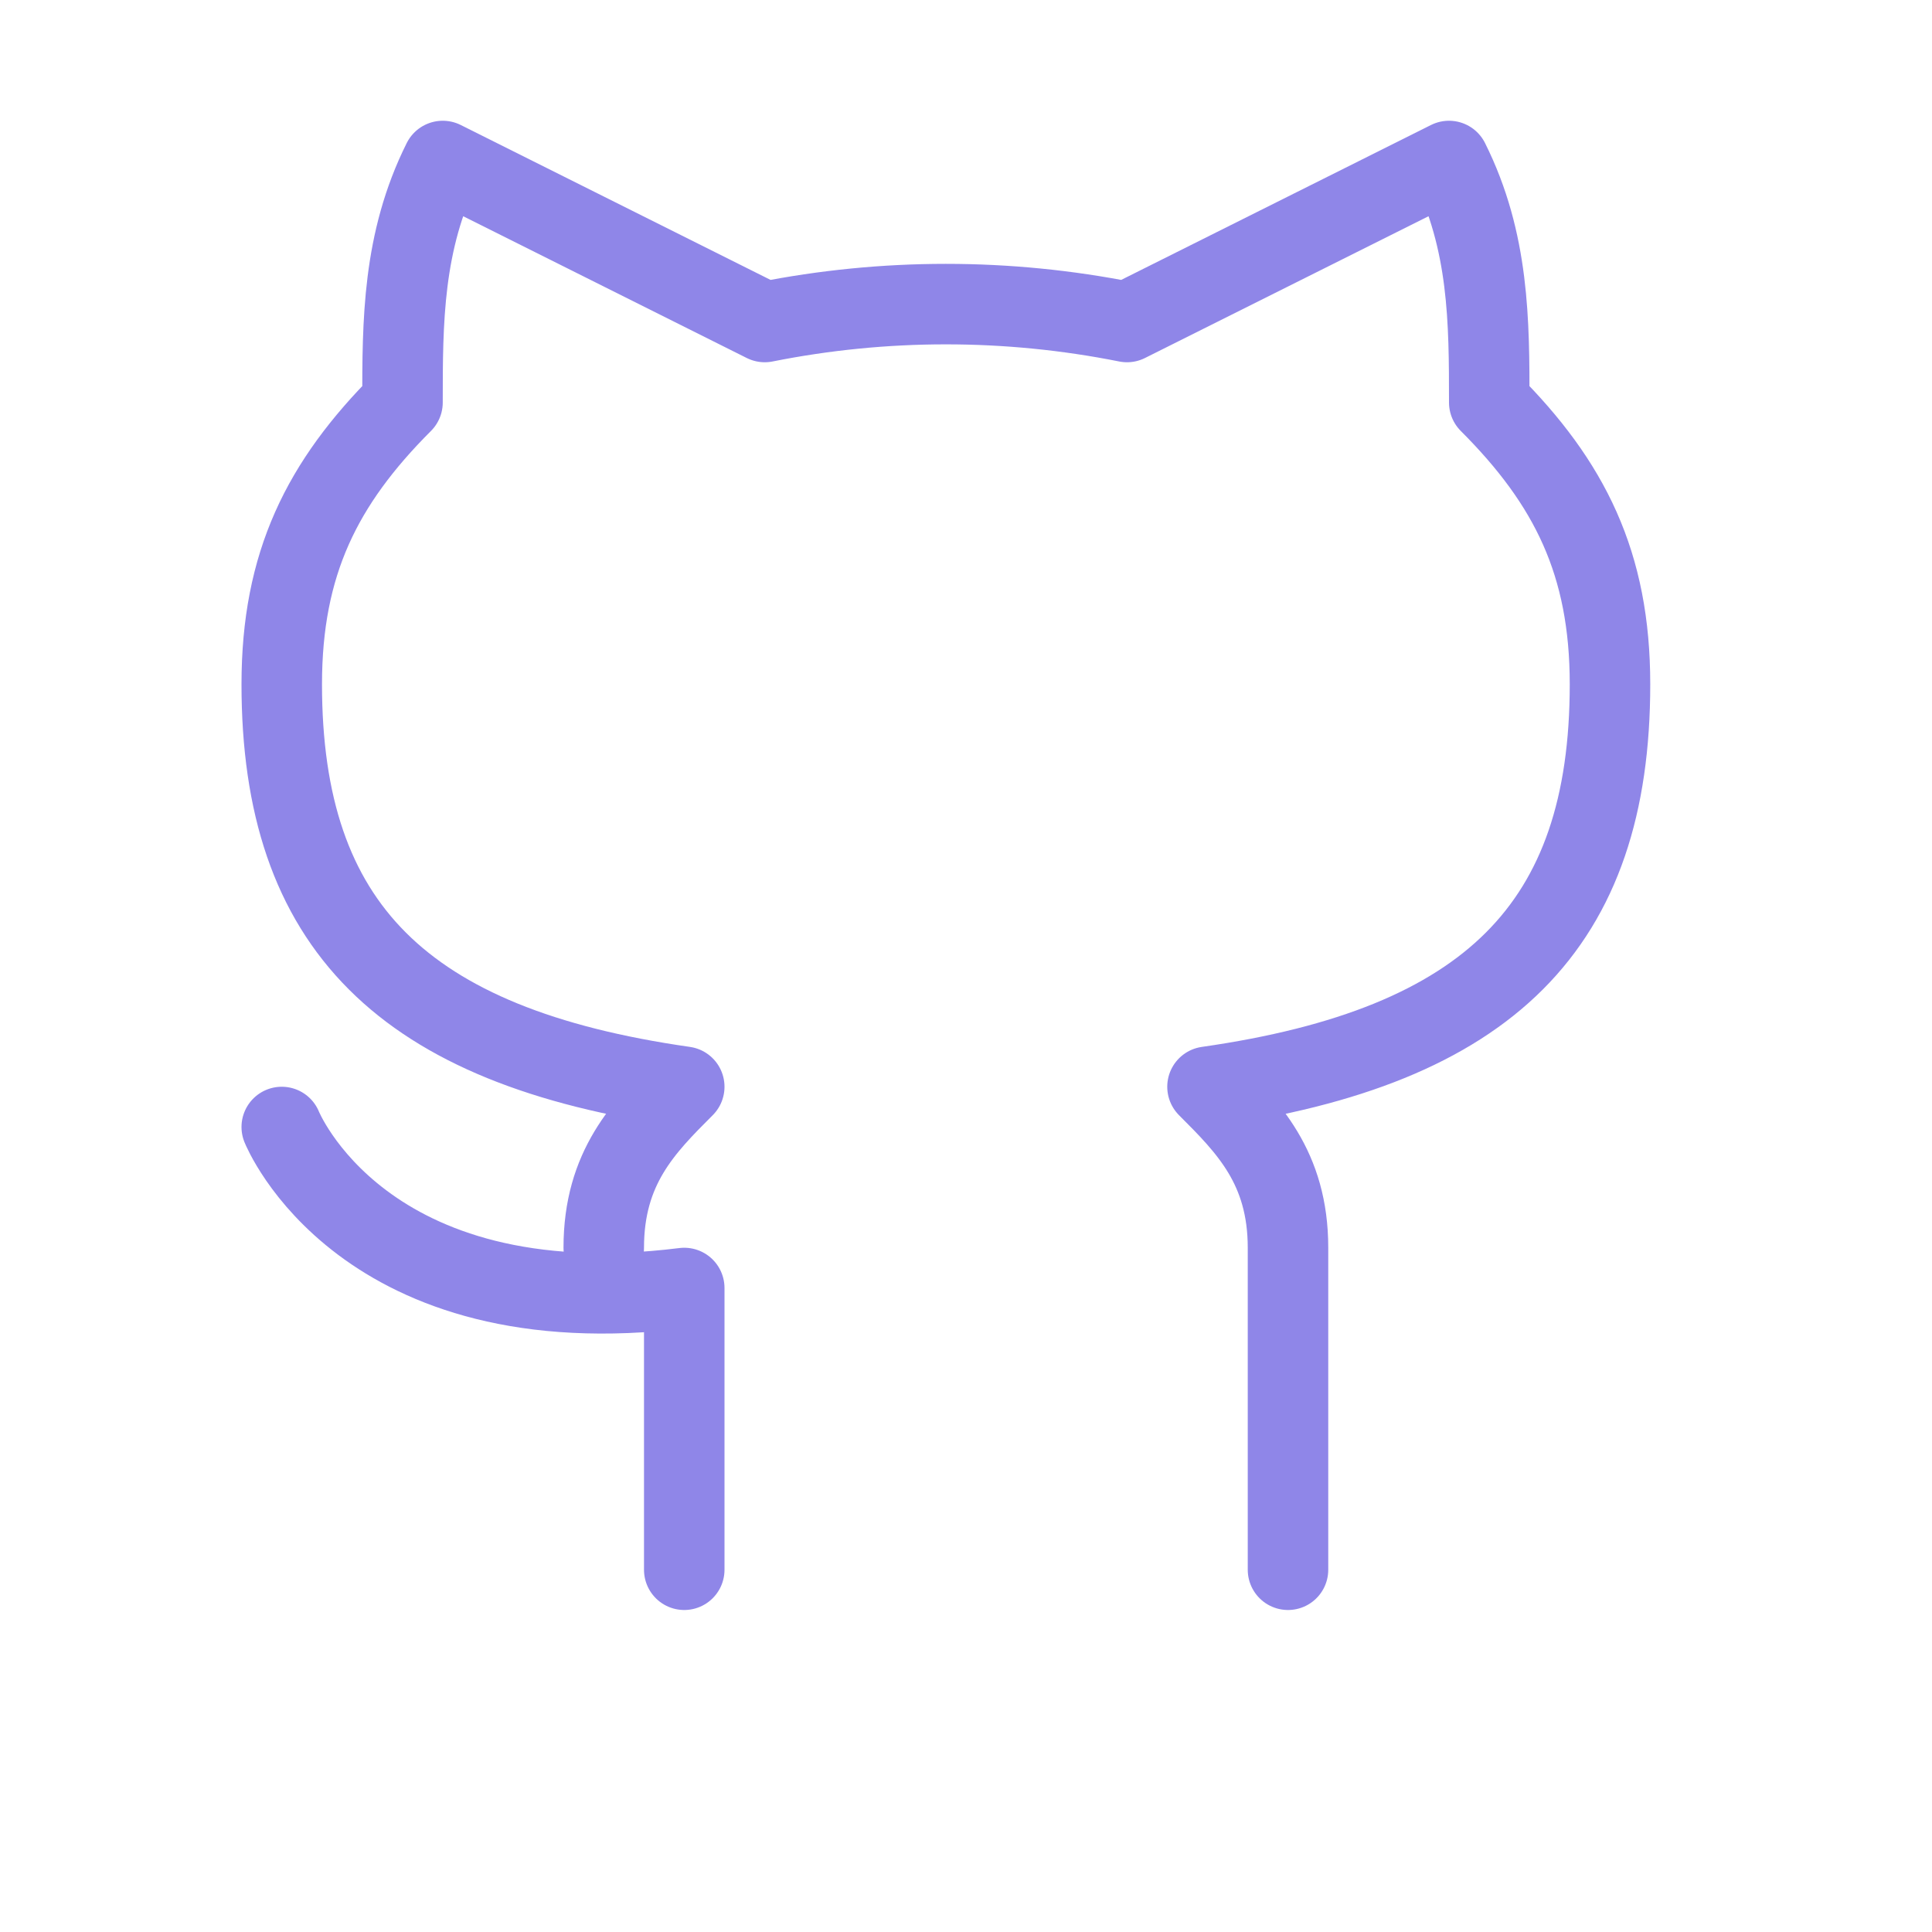
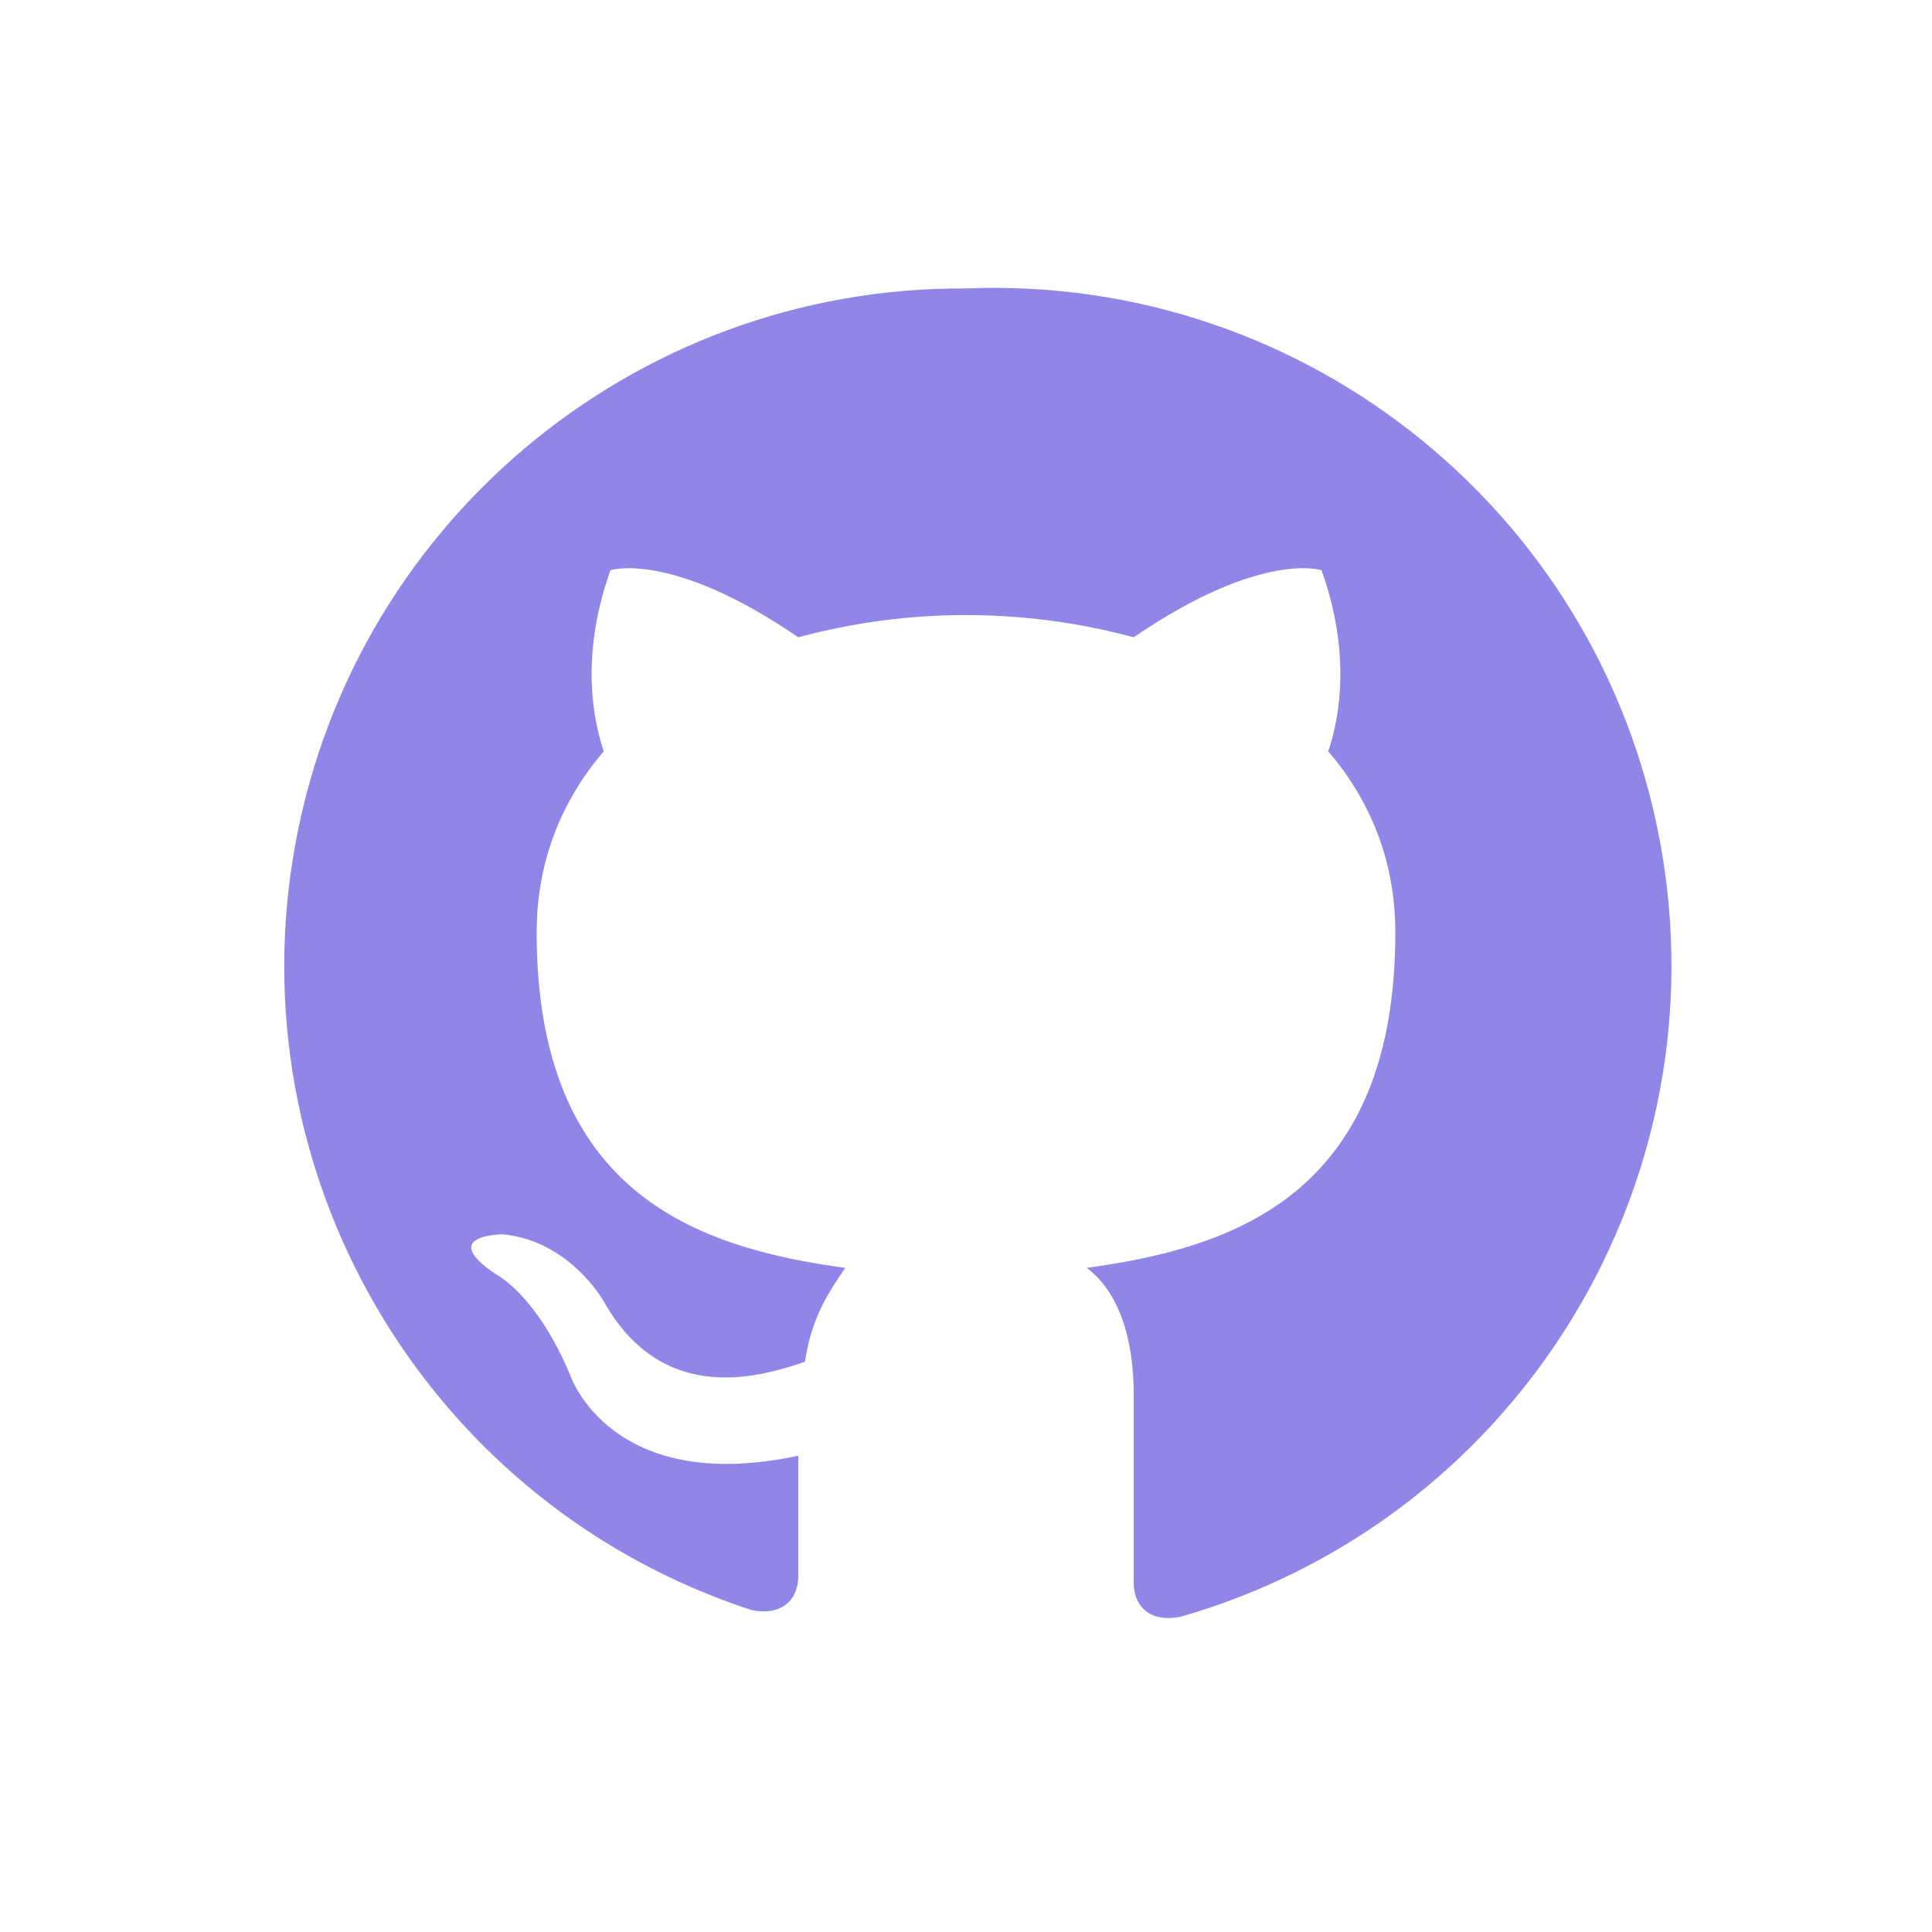
<svg xmlns="http://www.w3.org/2000/svg" width="48" height="48" viewBox="0 0 48 48" role="img" aria-labelledby="title">
-   <g fill="none" stroke="#8f86e8" stroke-width="2" stroke-linecap="round" stroke-linejoin="round">
-     <path d="M17 39v-7c-8 1-10-4-10-4m25 11v-8c0-2-1-3-2-4 7-1 10-4 10-10 0-3-1-5-3-7 0-2 0-4-1-6l-8 4a23 23 0 0 0-9 0l-8-4c-1 2-1 4-1 6-2 2-3 4-3 7 0 6 3 9 10 10-1 1-2 2-2 4" />
-   </g>
+   <path transform="translate(4 4) scale(1.666667)" fill="#8f86e8" d="M12 1.9a10.1 10.1 0 0 0-3.2 19.7c.5.1.7-.2.7-.5v-1.8c-2.8.6-3.4-1.2-3.4-1.2-.5-1.2-1.1-1.5-1.1-1.5-.9-.6.1-.6.1-.6 1 .1 1.5 1 1.5 1 .9 1.6 2.4 1.1 3 .9.1-.7.4-1.1.6-1.4-2.2-.3-4.6-1.1-4.6-5 0-1.1.4-2 1-2.7-.1-.3-.4-1.3.1-2.7 0 0 .9-.3 2.8 1a9.6 9.6 0 0 1 5 0c1.9-1.3 2.8-1 2.8-1 .5 1.4.2 2.4.1 2.7.6.7 1 1.6 1 2.7 0 3.9-2.4 4.7-4.6 5 .4.3.7.9.7 1.9v2.8c0 .3.2.6.7.5A10.1 10.1 0 0 0 12 1.9z" />
</svg>
